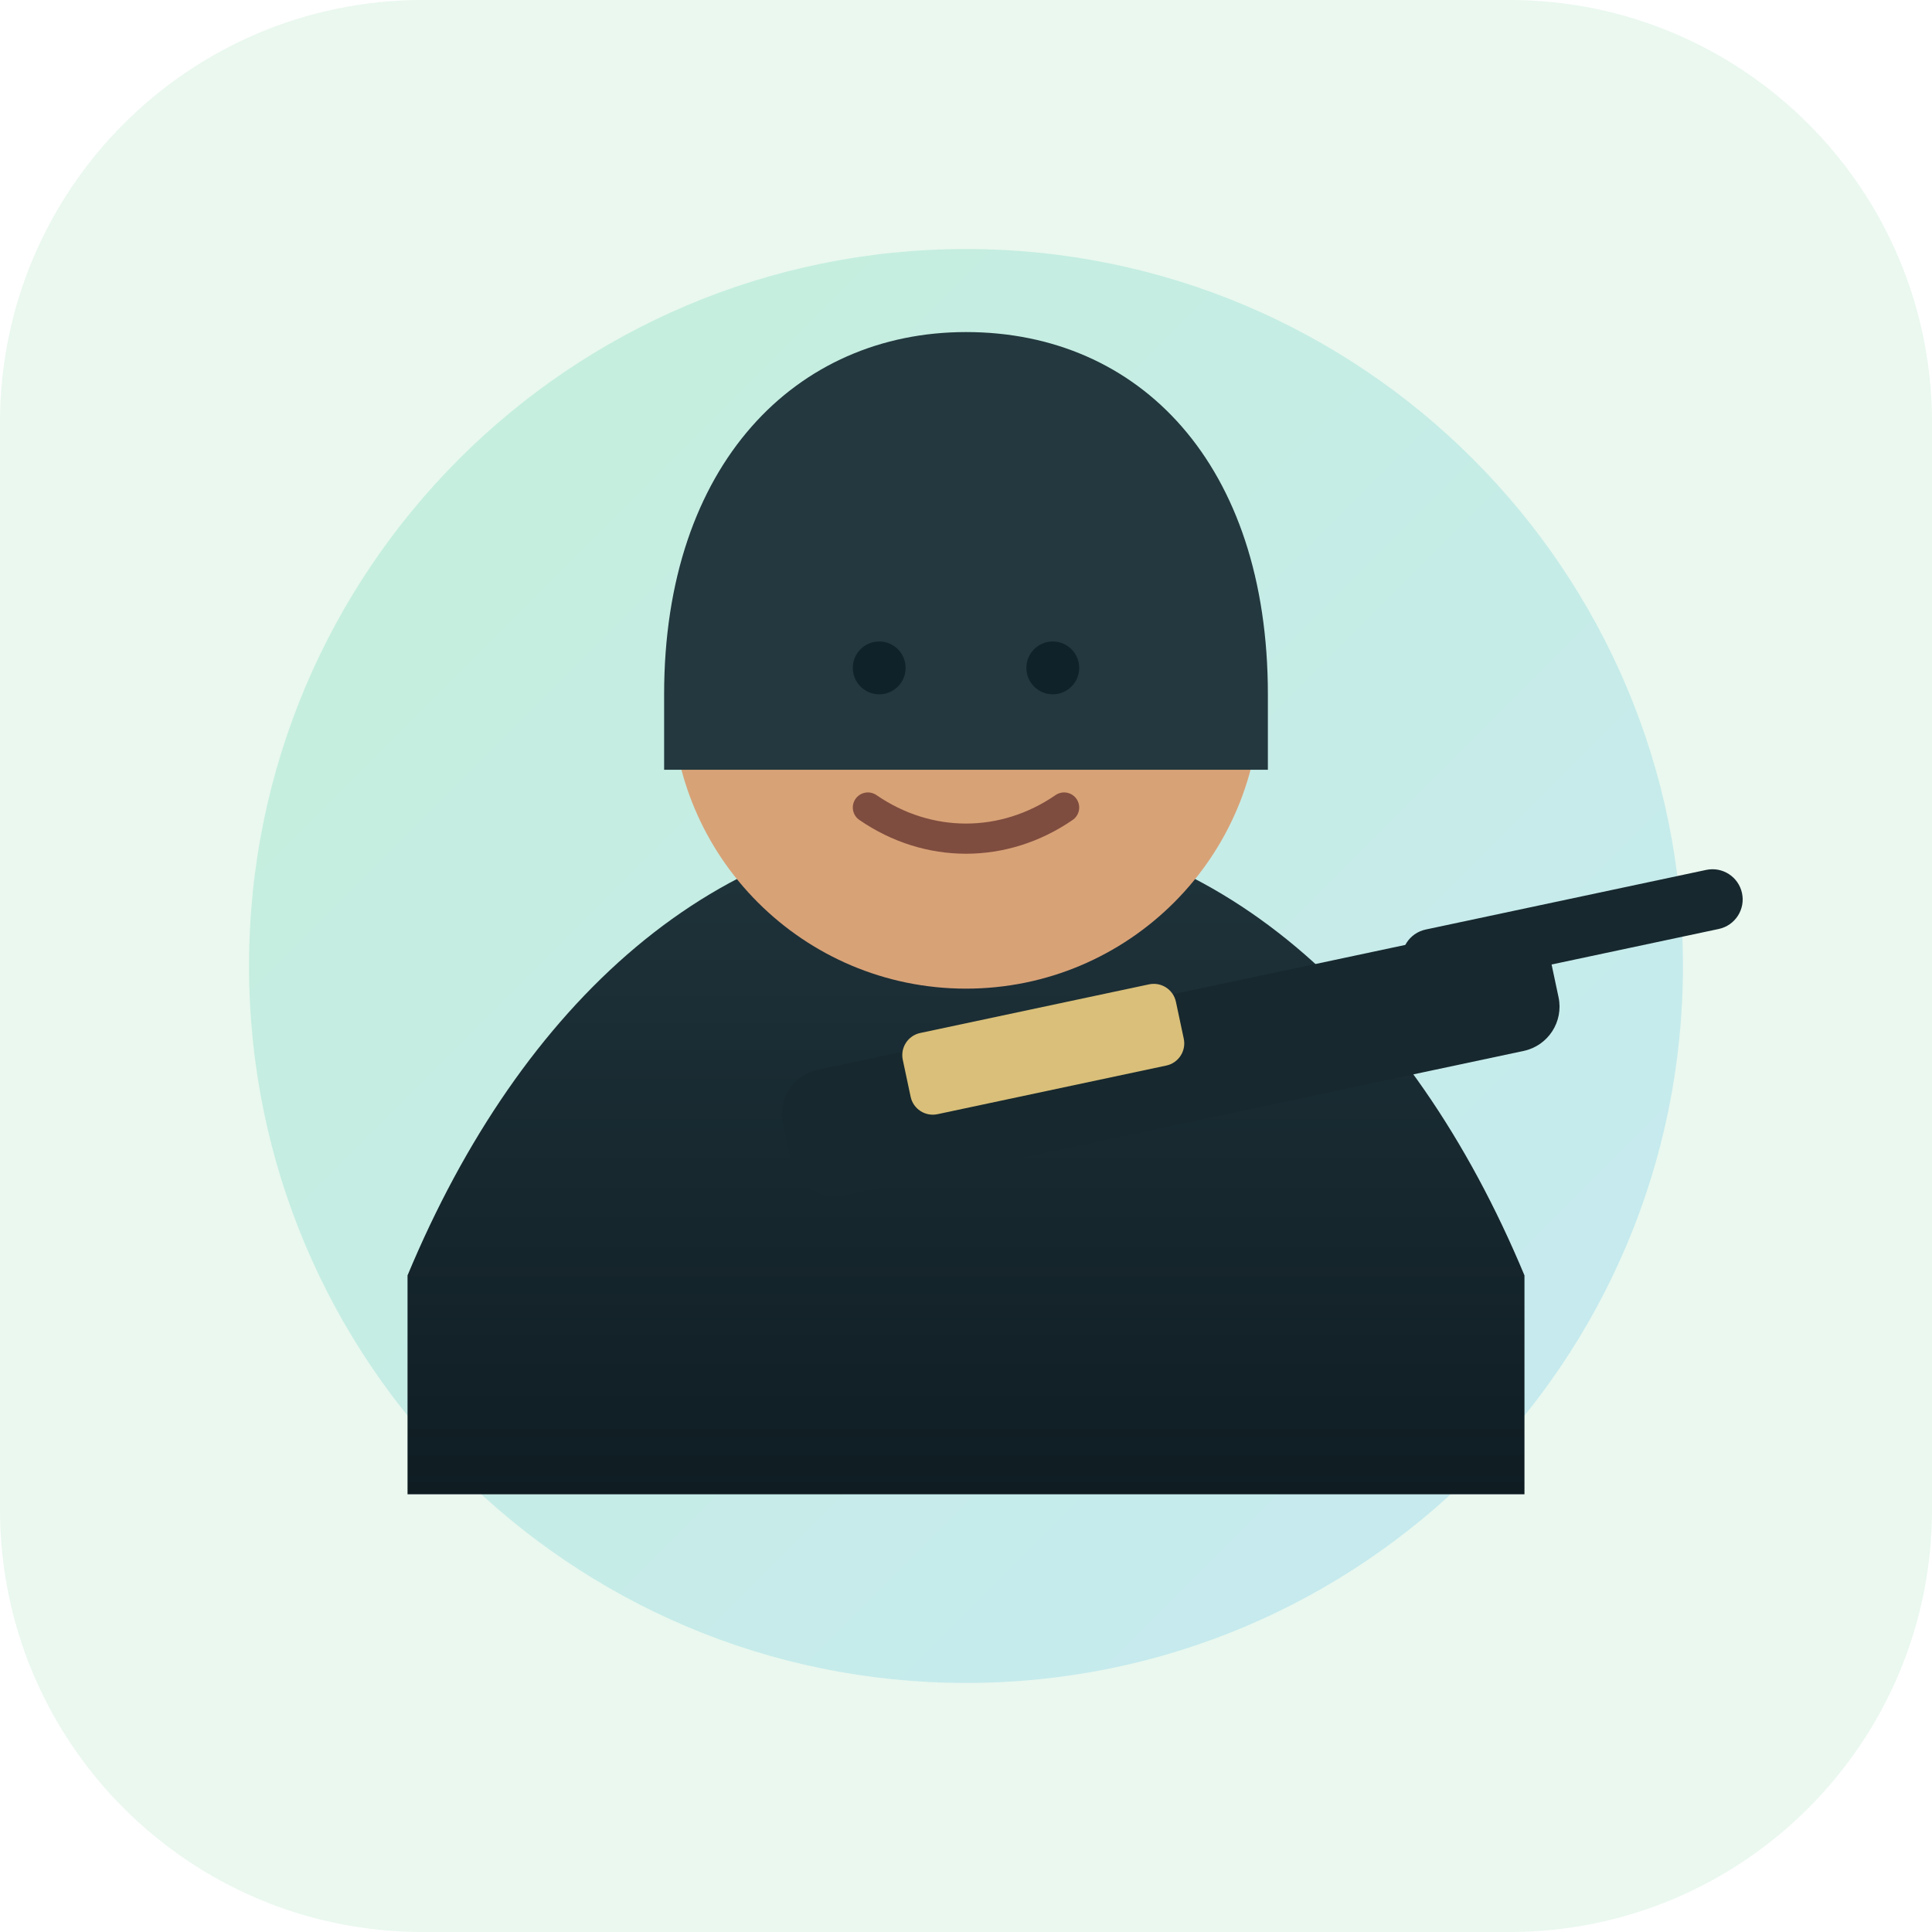
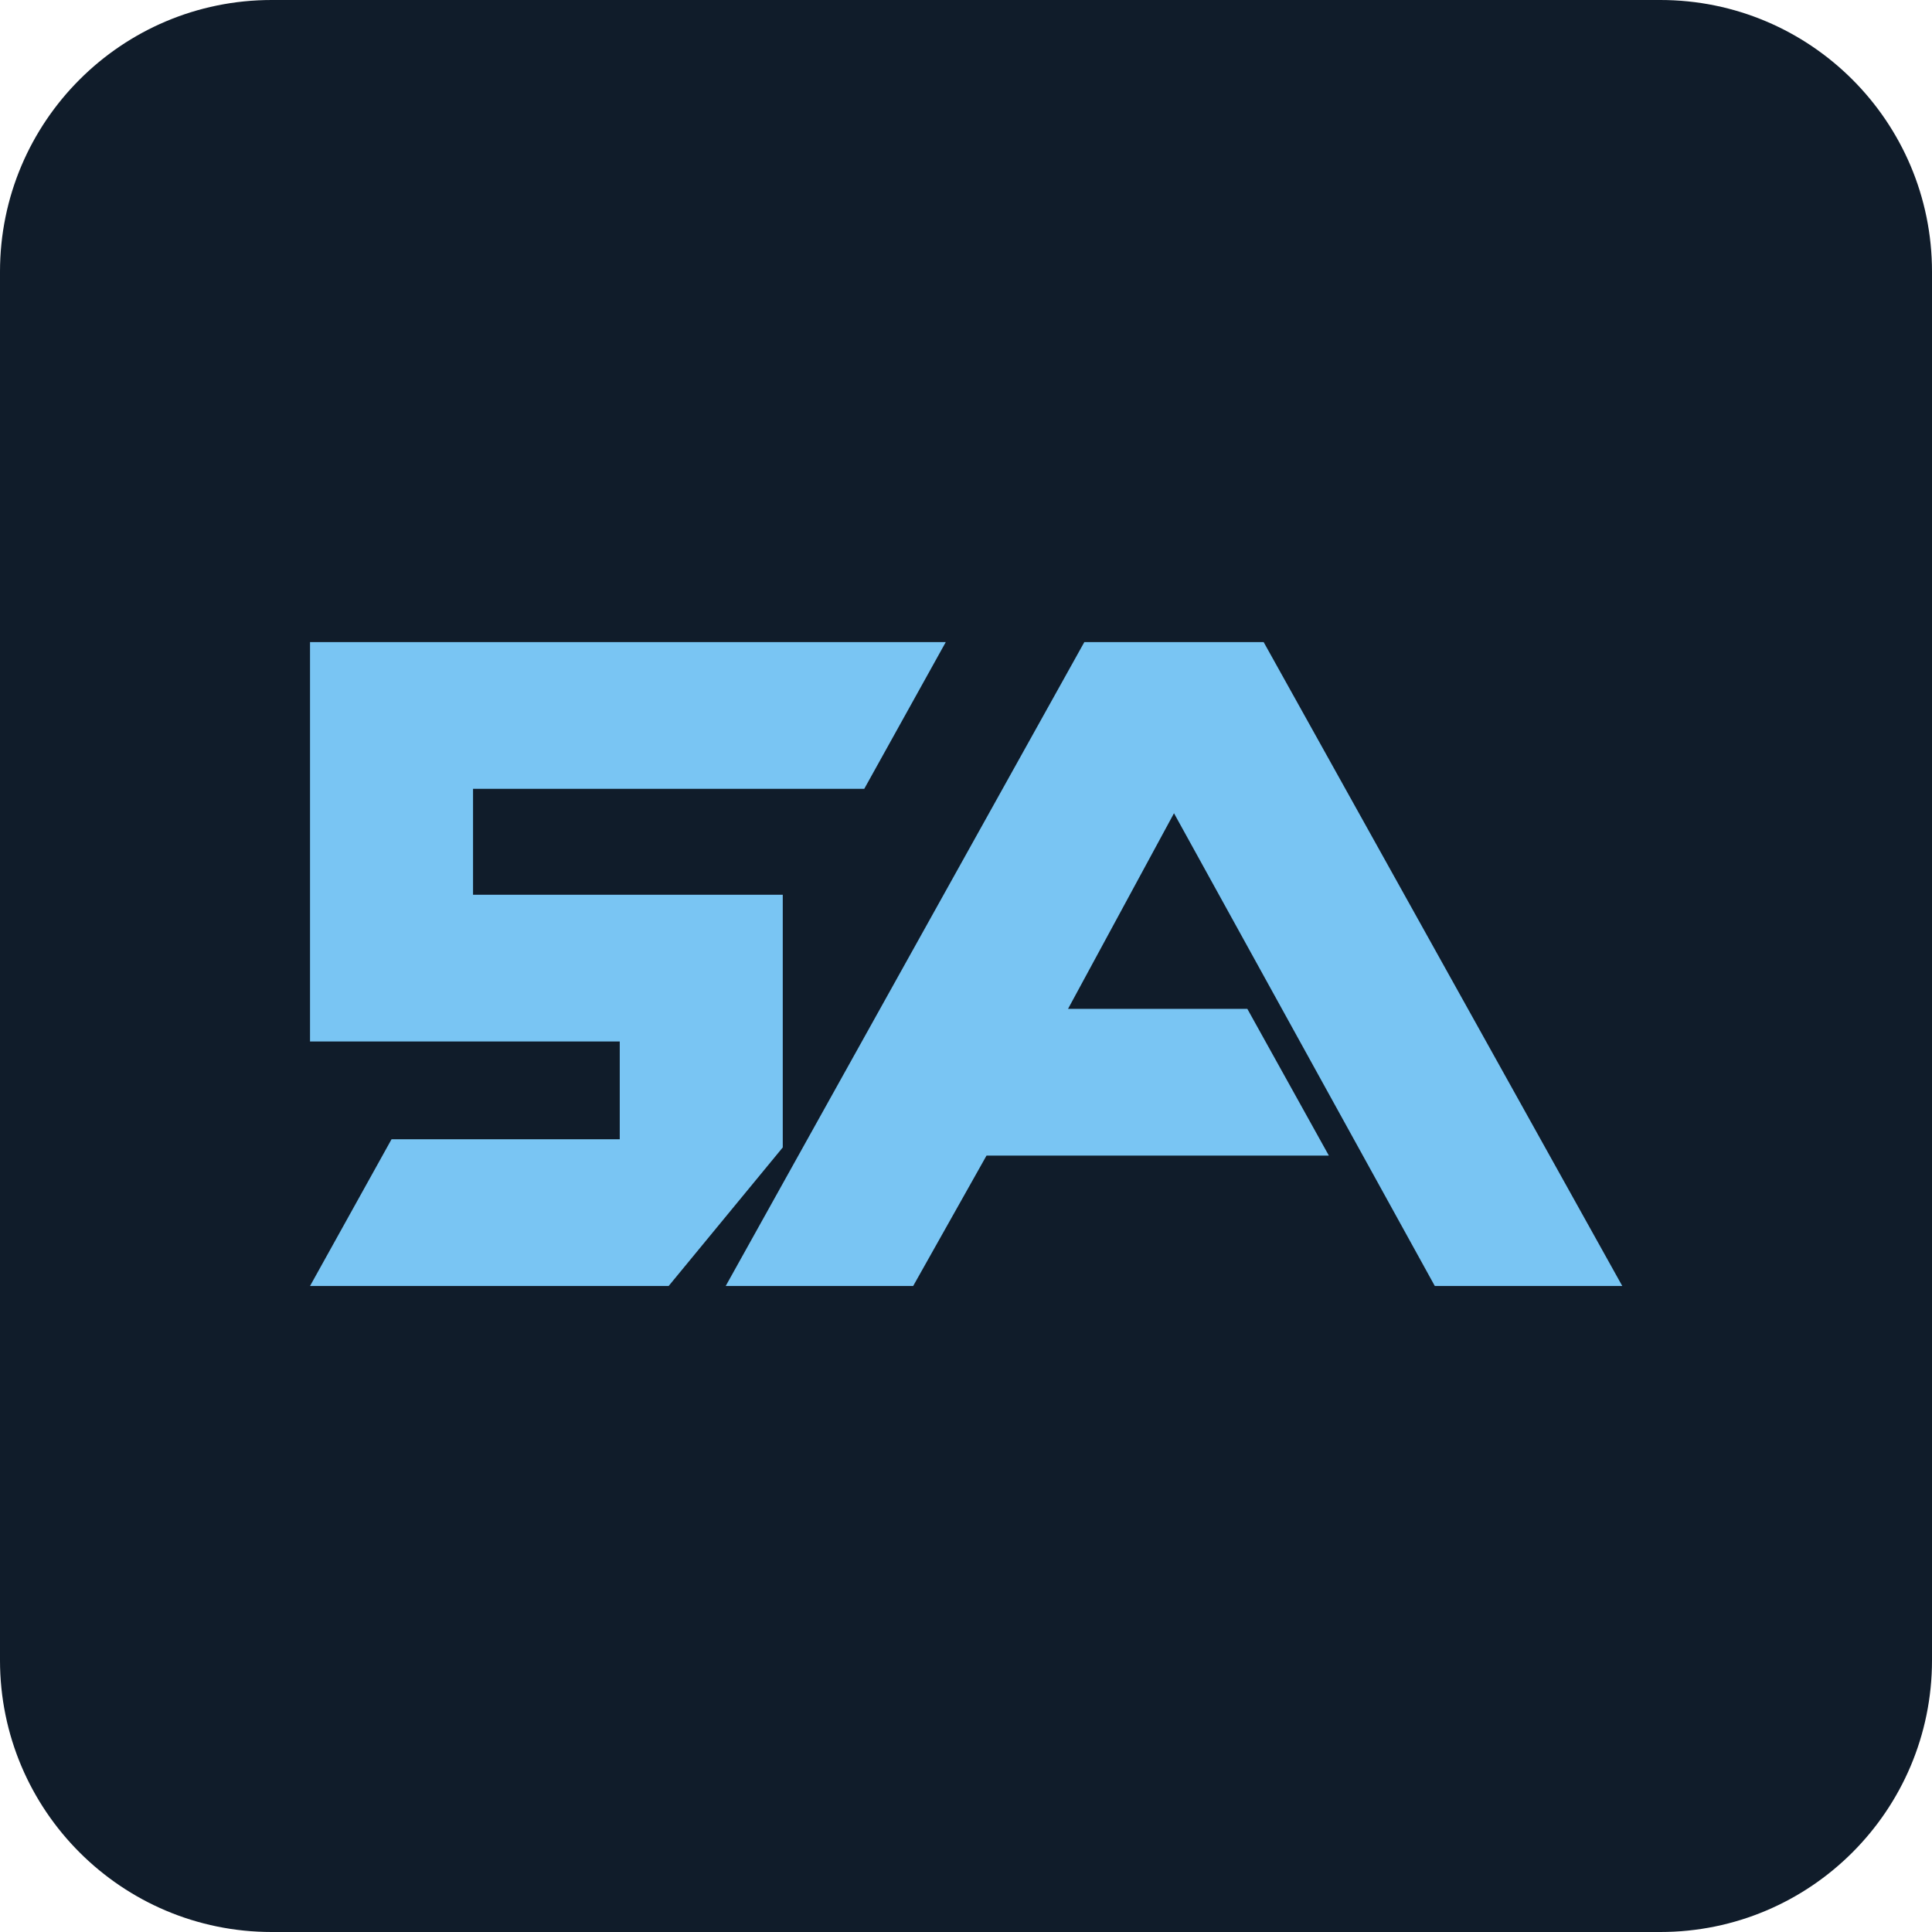
- <svg xmlns="http://www.w3.org/2000/svg" viewBox="0 0 512 512">
-   <defs>
-     <linearGradient id="g" x1="0" y1="0" x2="1" y2="1">
-       <stop offset="0" stop-color="#18c77b" />
-       <stop offset="1" stop-color="#25a8ff" />
-     </linearGradient>
-     <linearGradient id="m" x1="0" y1="0" x2="0" y2="1">
-       <stop offset="0" stop-color="#20343c" />
-       <stop offset="1" stop-color="#0f1d23" />
-     </linearGradient>
-   </defs>
-   <rect width="512" height="512" rx="112" fill="#eaf8ef" />
-   <circle cx="256" cy="256" r="190" fill="url(#g)" opacity=".18" />
-   <path d="M108 338c30-72 82-120 148-120s118 48 148 120v58H108z" fill="url(#m)" />
-   <circle cx="256" cy="184" r="78" fill="#d8a277" />
-   <path d="M176 184c0-61 35-96 80-96 46 0 80 35 80 96v20h-160z" fill="#23383f" />
-   <rect x="205" y="286" width="208" height="34" rx="12" fill="#17282e" transform="rotate(-12 205 286)" />
-   <rect x="370" y="248" width="92" height="16" rx="8" fill="#17282e" transform="rotate(-12 370 248)" />
-   <rect x="238" y="275" width="74" height="22" rx="6" fill="#d9bf79" transform="rotate(-12 238 275)" />
-   <circle cx="233" cy="177" r="7" fill="#102229" />
-   <circle cx="279" cy="177" r="7" fill="#102229" />
-   <path d="M230 214c16 11 36 11 52 0" fill="none" stroke="#7f4d3f" stroke-width="8" stroke-linecap="round" />
+ <svg xmlns="http://www.w3.org/2000/svg" viewBox="0 0 256 256" role="img">
+   <rect width="256" height="256" rx="36" fill="#101C2A" />
+   <g transform="translate(13 57) scale(1.08)">
+     <path fill="#79C5F3" d="M26 26H104L94 44H46V57H84V88L70 105H26L36 87H64V75H26ZM121 26H143L187 105H164L132 47L119 71H141L151 89H109L100 105H77Z" />
+   </g>
</svg>
